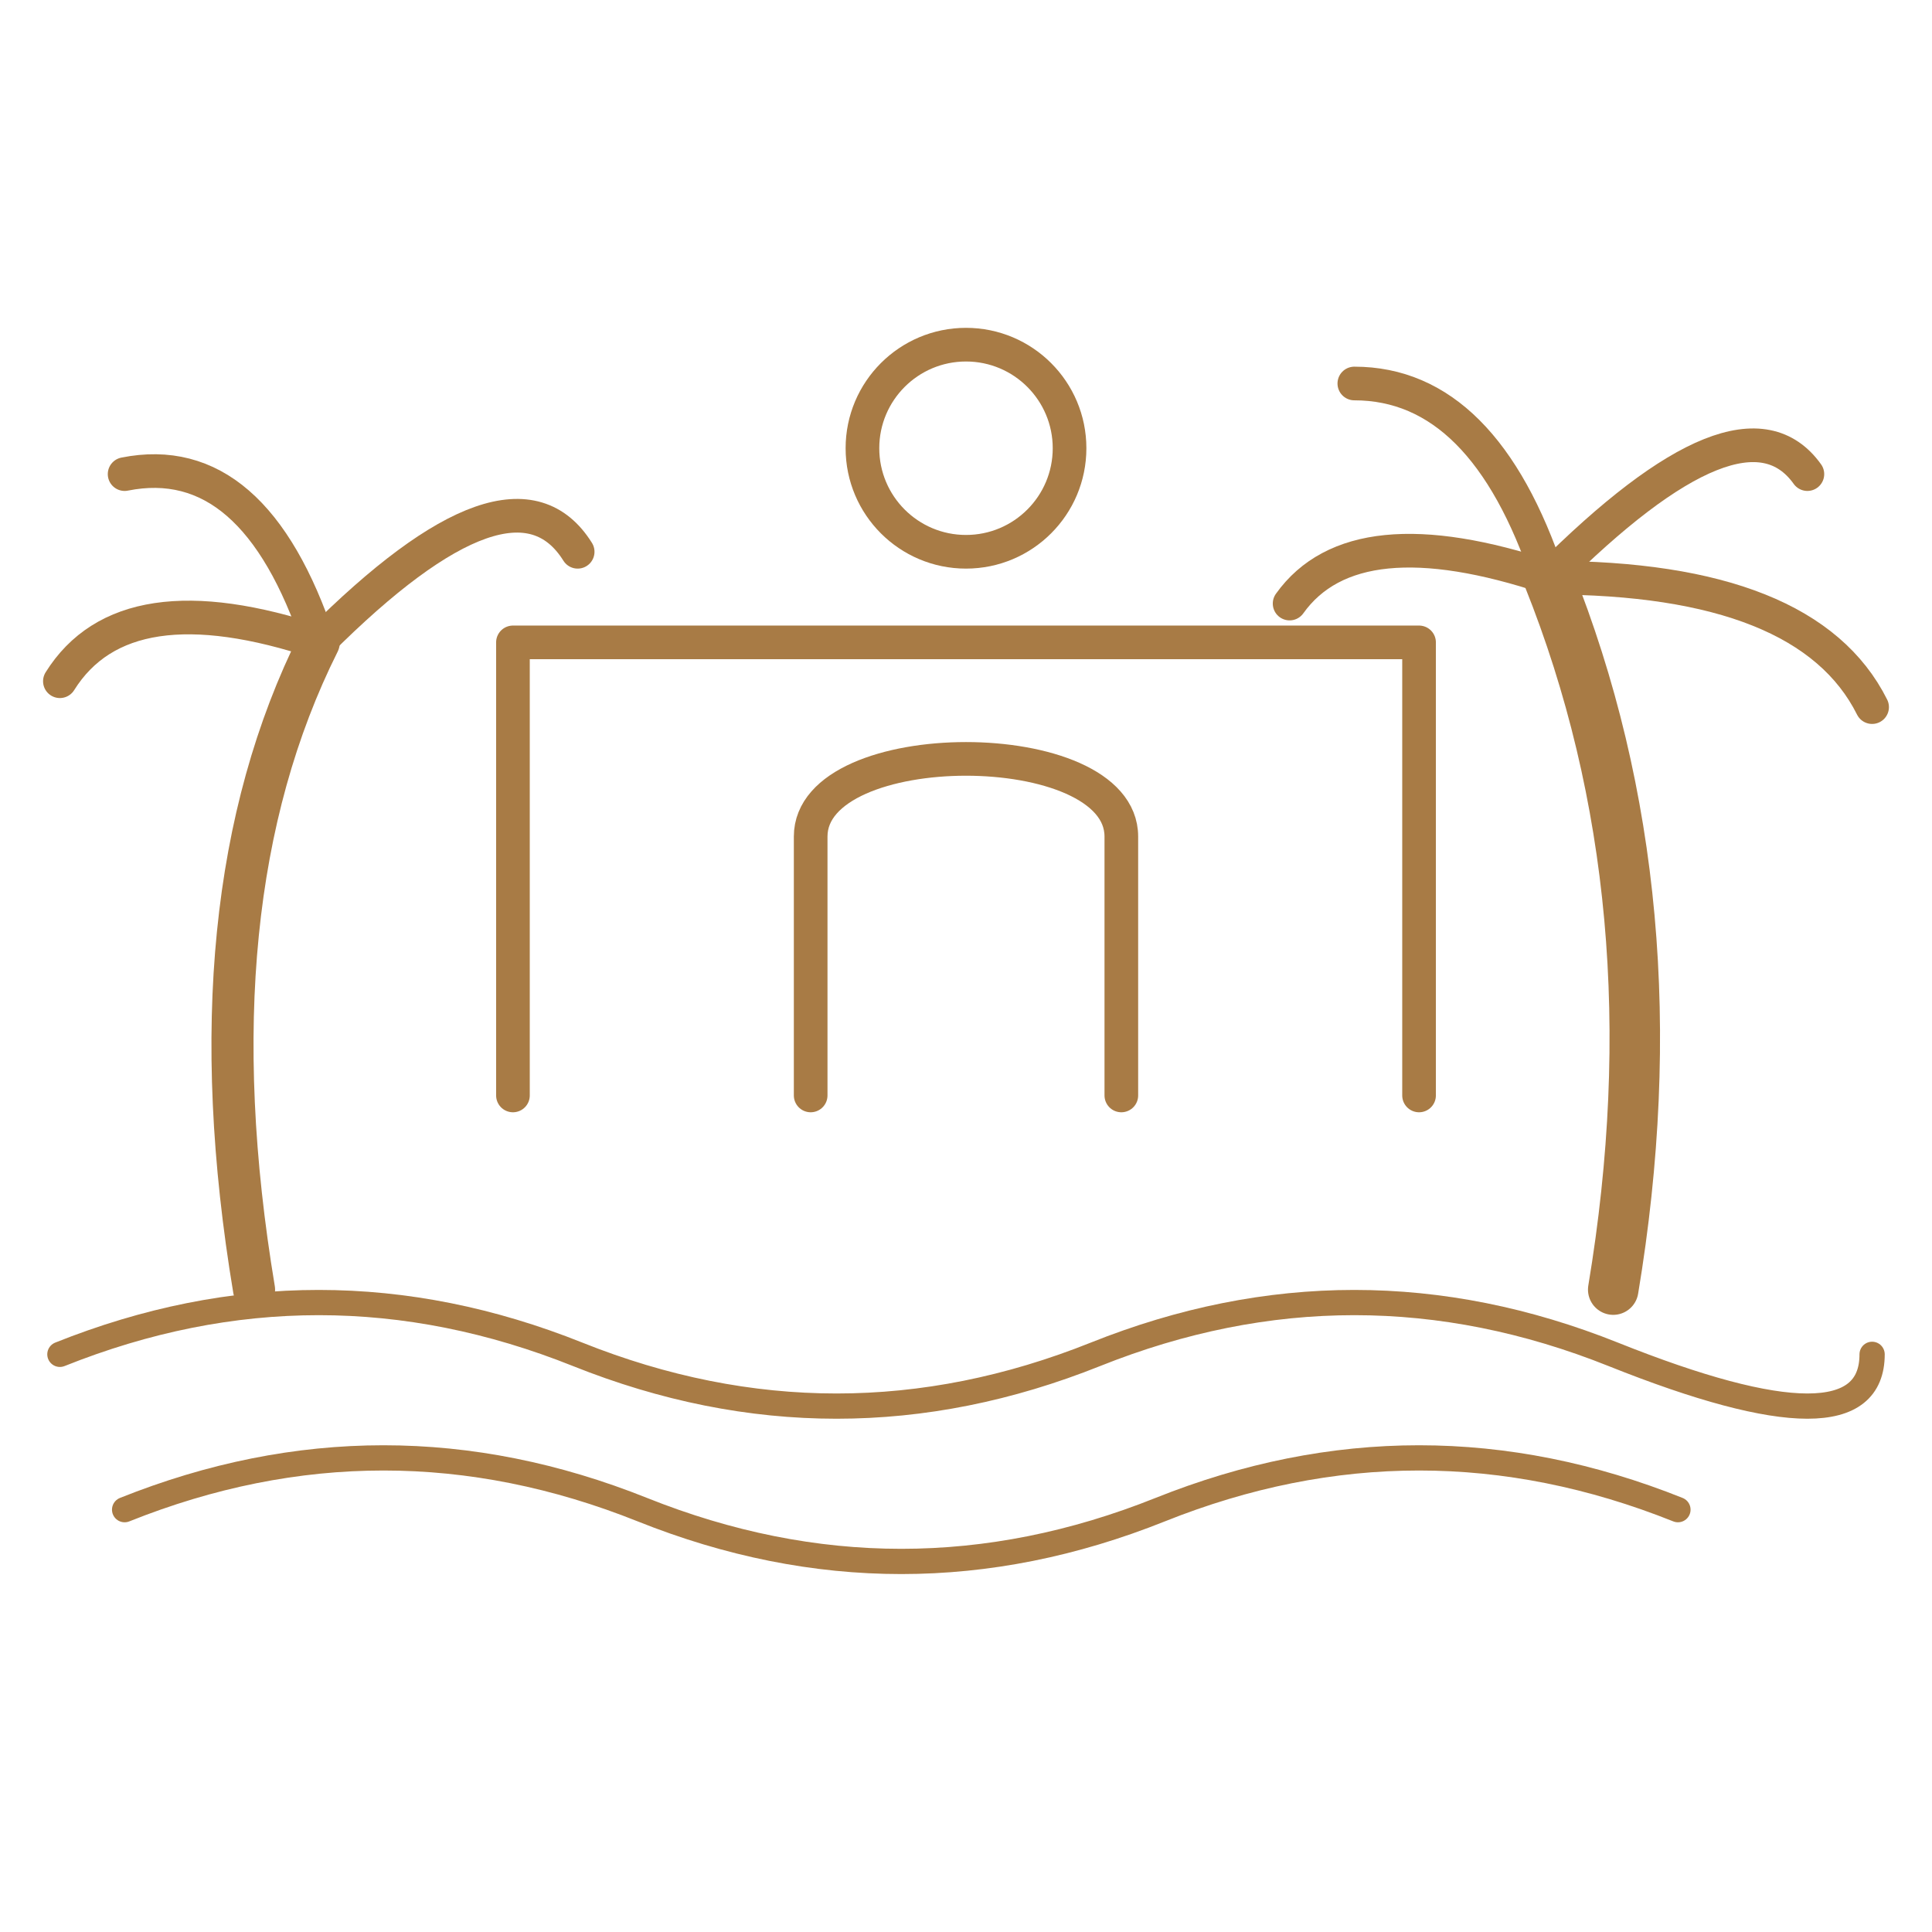
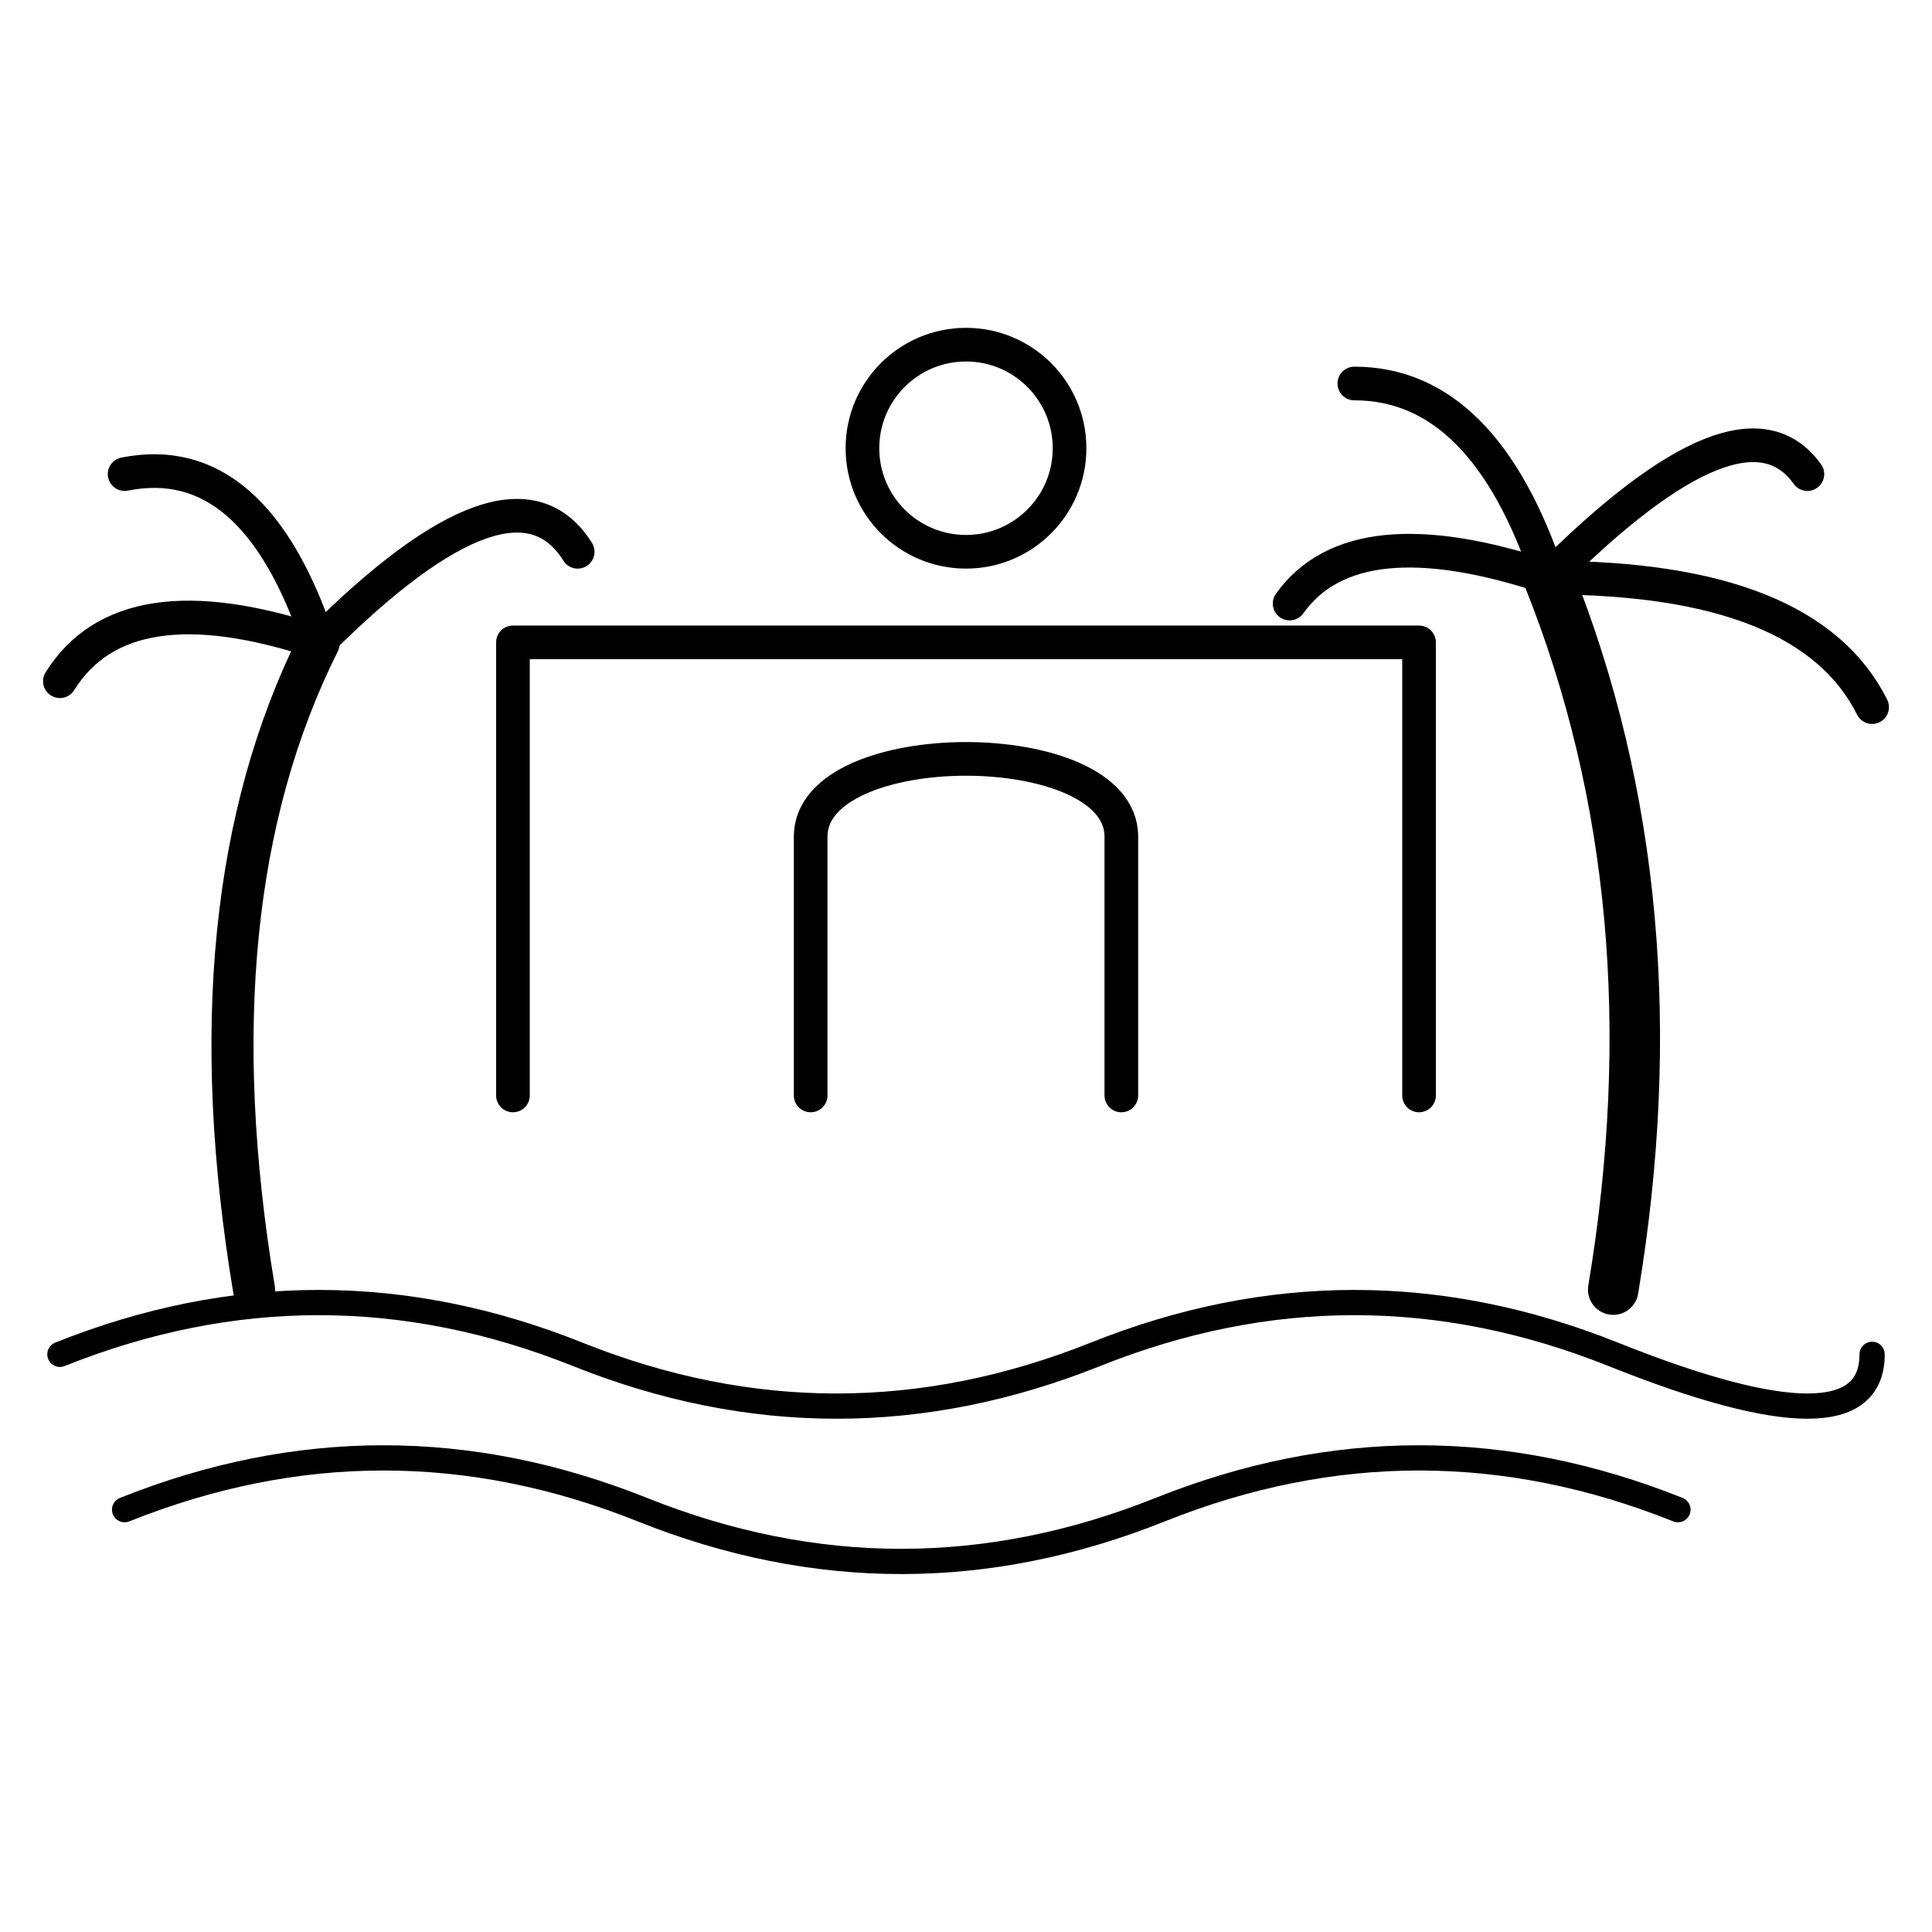
- <svg xmlns="http://www.w3.org/2000/svg" viewBox="0 0 200 200" width="200" height="200" fill="none" stroke-linecap="round" stroke-linejoin="round" role="img" aria-hidden="true">
+ <svg xmlns="http://www.w3.org/2000/svg" viewBox="0 0 200 200" fill="none" stroke="currentColor" stroke-linecap="round" stroke-linejoin="round" role="img" aria-hidden="true">
  <g transform="translate(100,100) scale(1.34) translate(-100,-100)">
-     <g stroke="#A87B45" stroke-width="2.60" fill="none">
+     <g stroke="currentColor" stroke-width="2.60" fill="none">
      <path d="M 65 110 L 65 75 L 135 75 L 135 110" />
      <path d="M 88 110 L 88 90 C 88 82 112 82 112 90 L 112 110" />
      <path d="M 150 125 Q 155 95 145 70" stroke-width="3.90" />
      <path d="M 145 70 Q 130 65 125 72" />
      <path d="M 145 70 Q 140 55 130 55" />
      <path d="M 145 70 Q 160 55 165 62" />
      <path d="M 145 70 Q 165 70 170 80" />
      <path d="M 45 125 Q 40 95 50 75" stroke-width="3.25" />
      <path d="M 50 75 Q 35 70 30 78" />
      <path d="M 50 75 Q 45 60 35 62" />
      <path d="M 50 75 Q 65 60 70 68" />
      <path d="M 30 130 Q 50 122 70 130 T 110 130 T 150 130 T 170 130" stroke-width="1.95" />
      <path d="M 35 142 Q 55 134 75 142 T 115 142 T 155 142" stroke-width="1.95" />
      <circle cx="100" cy="60" r="8" />
    </g>
  </g>
</svg>
